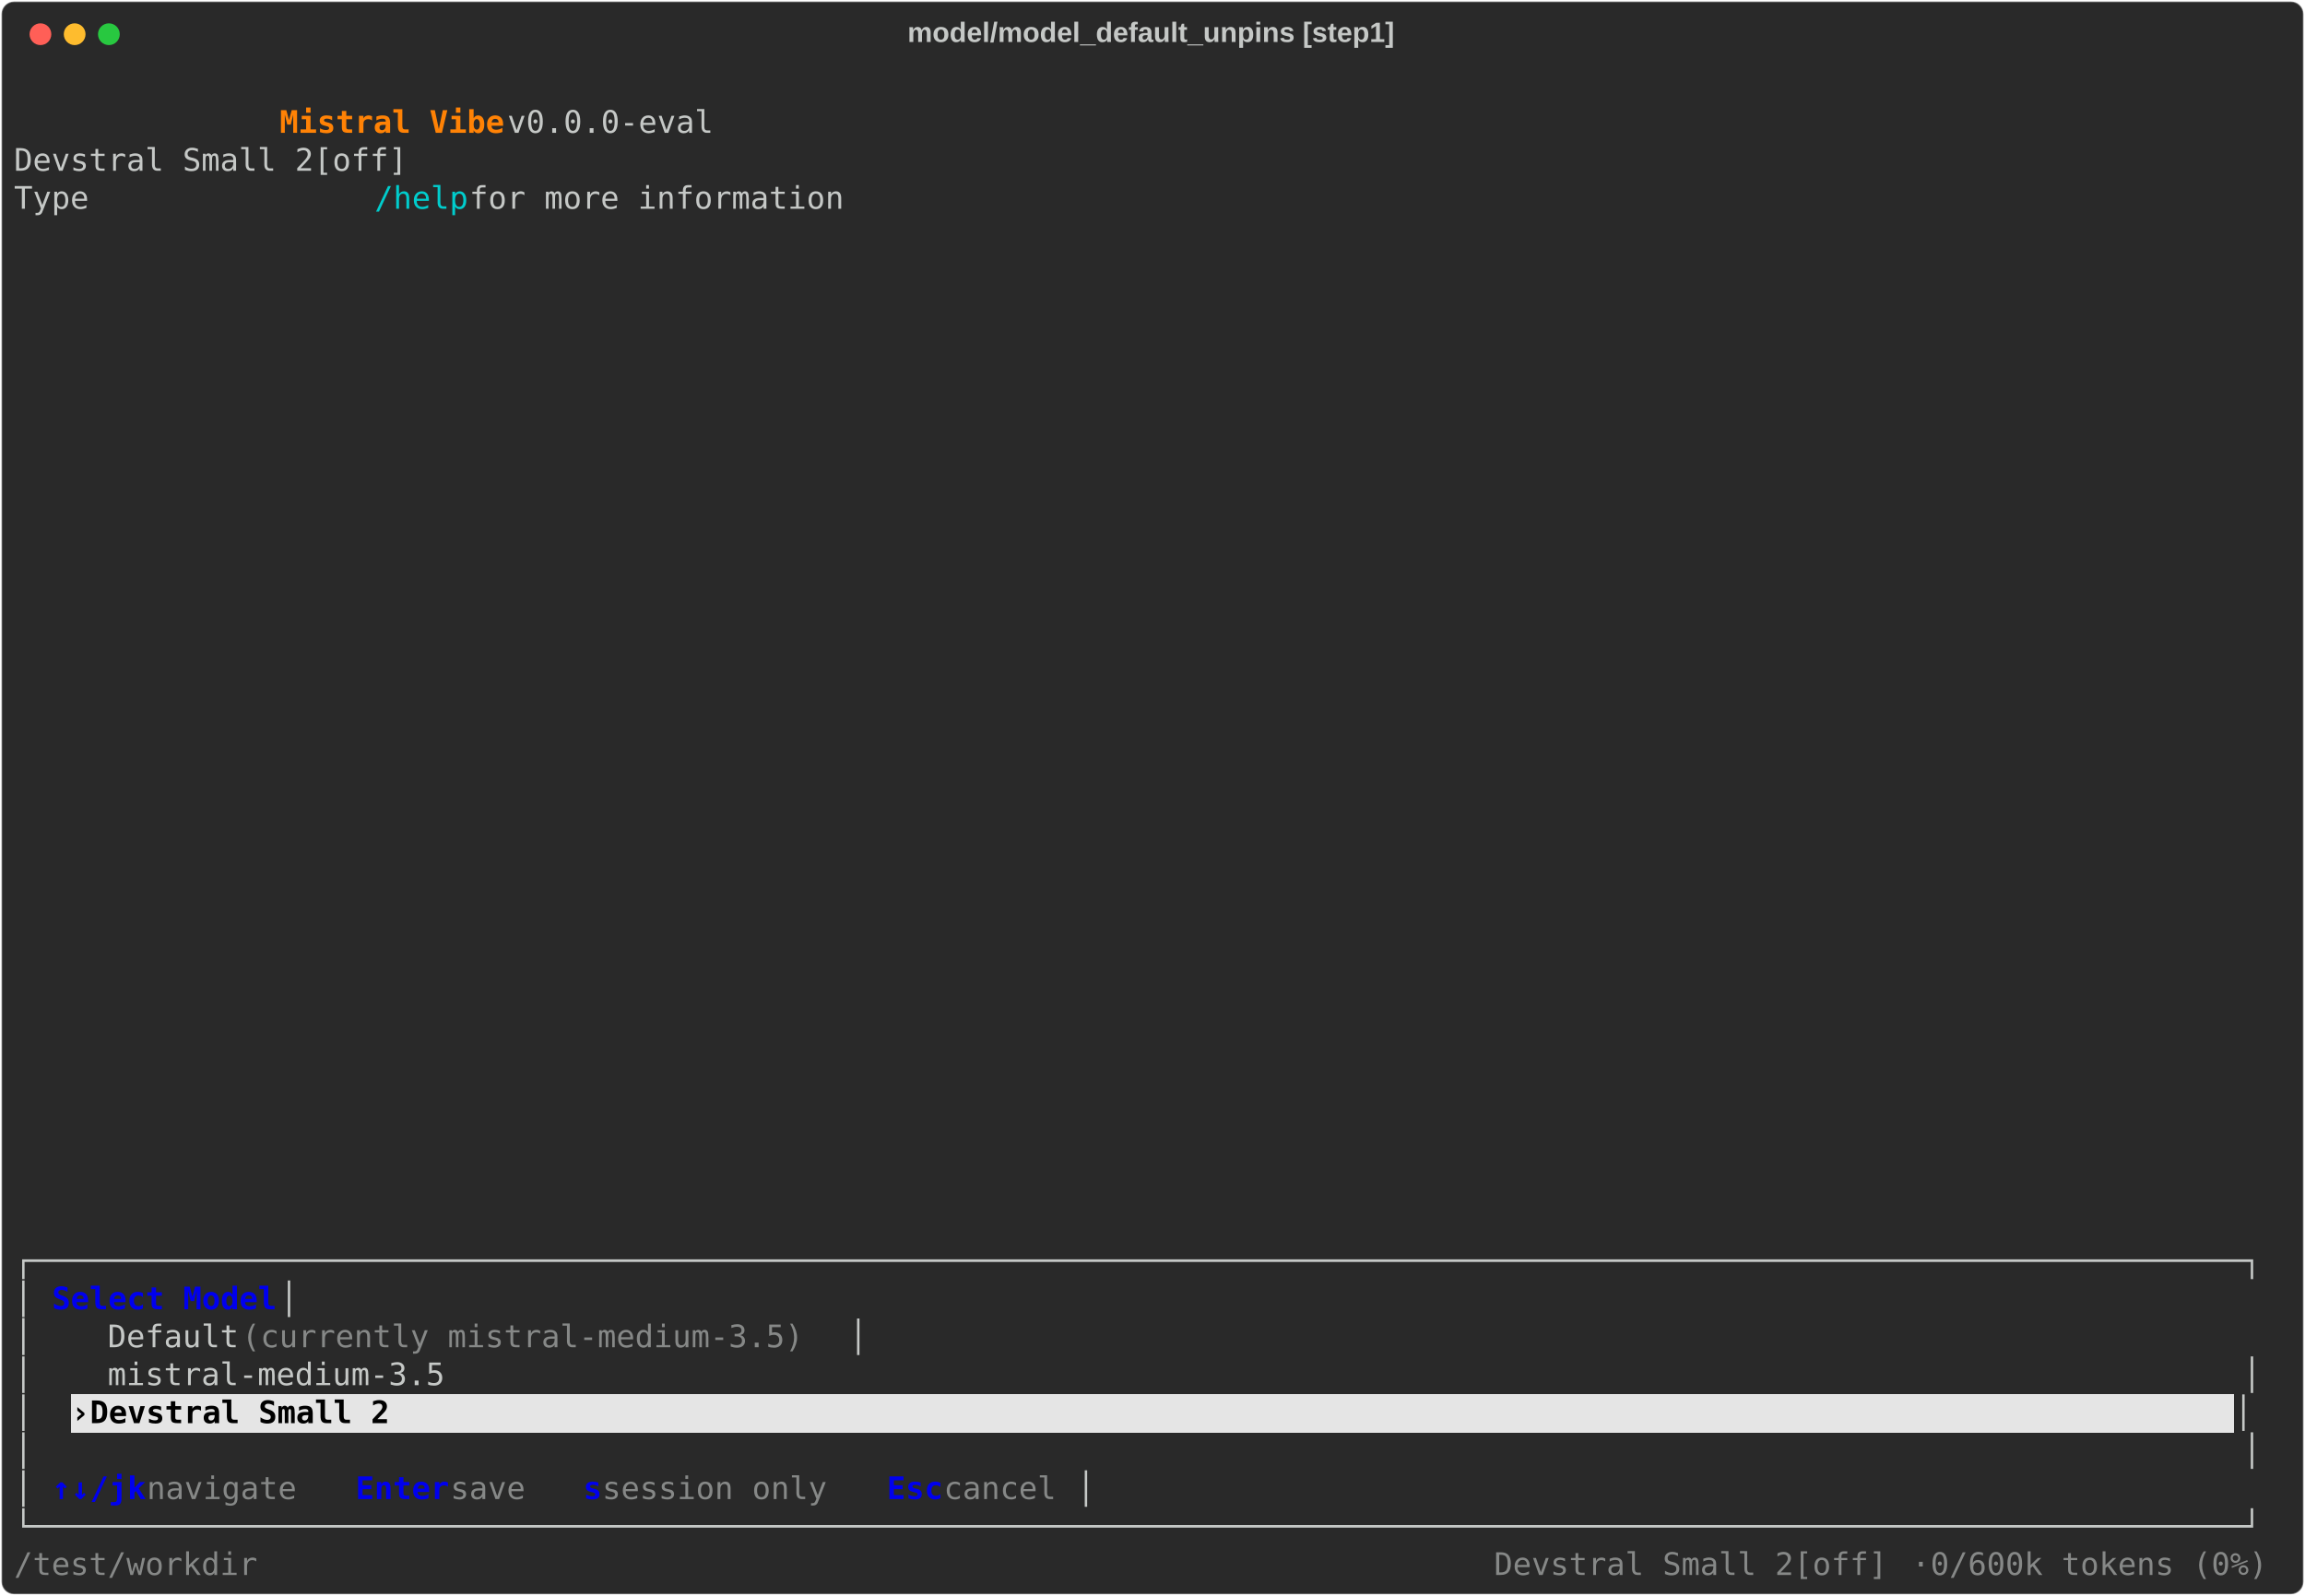
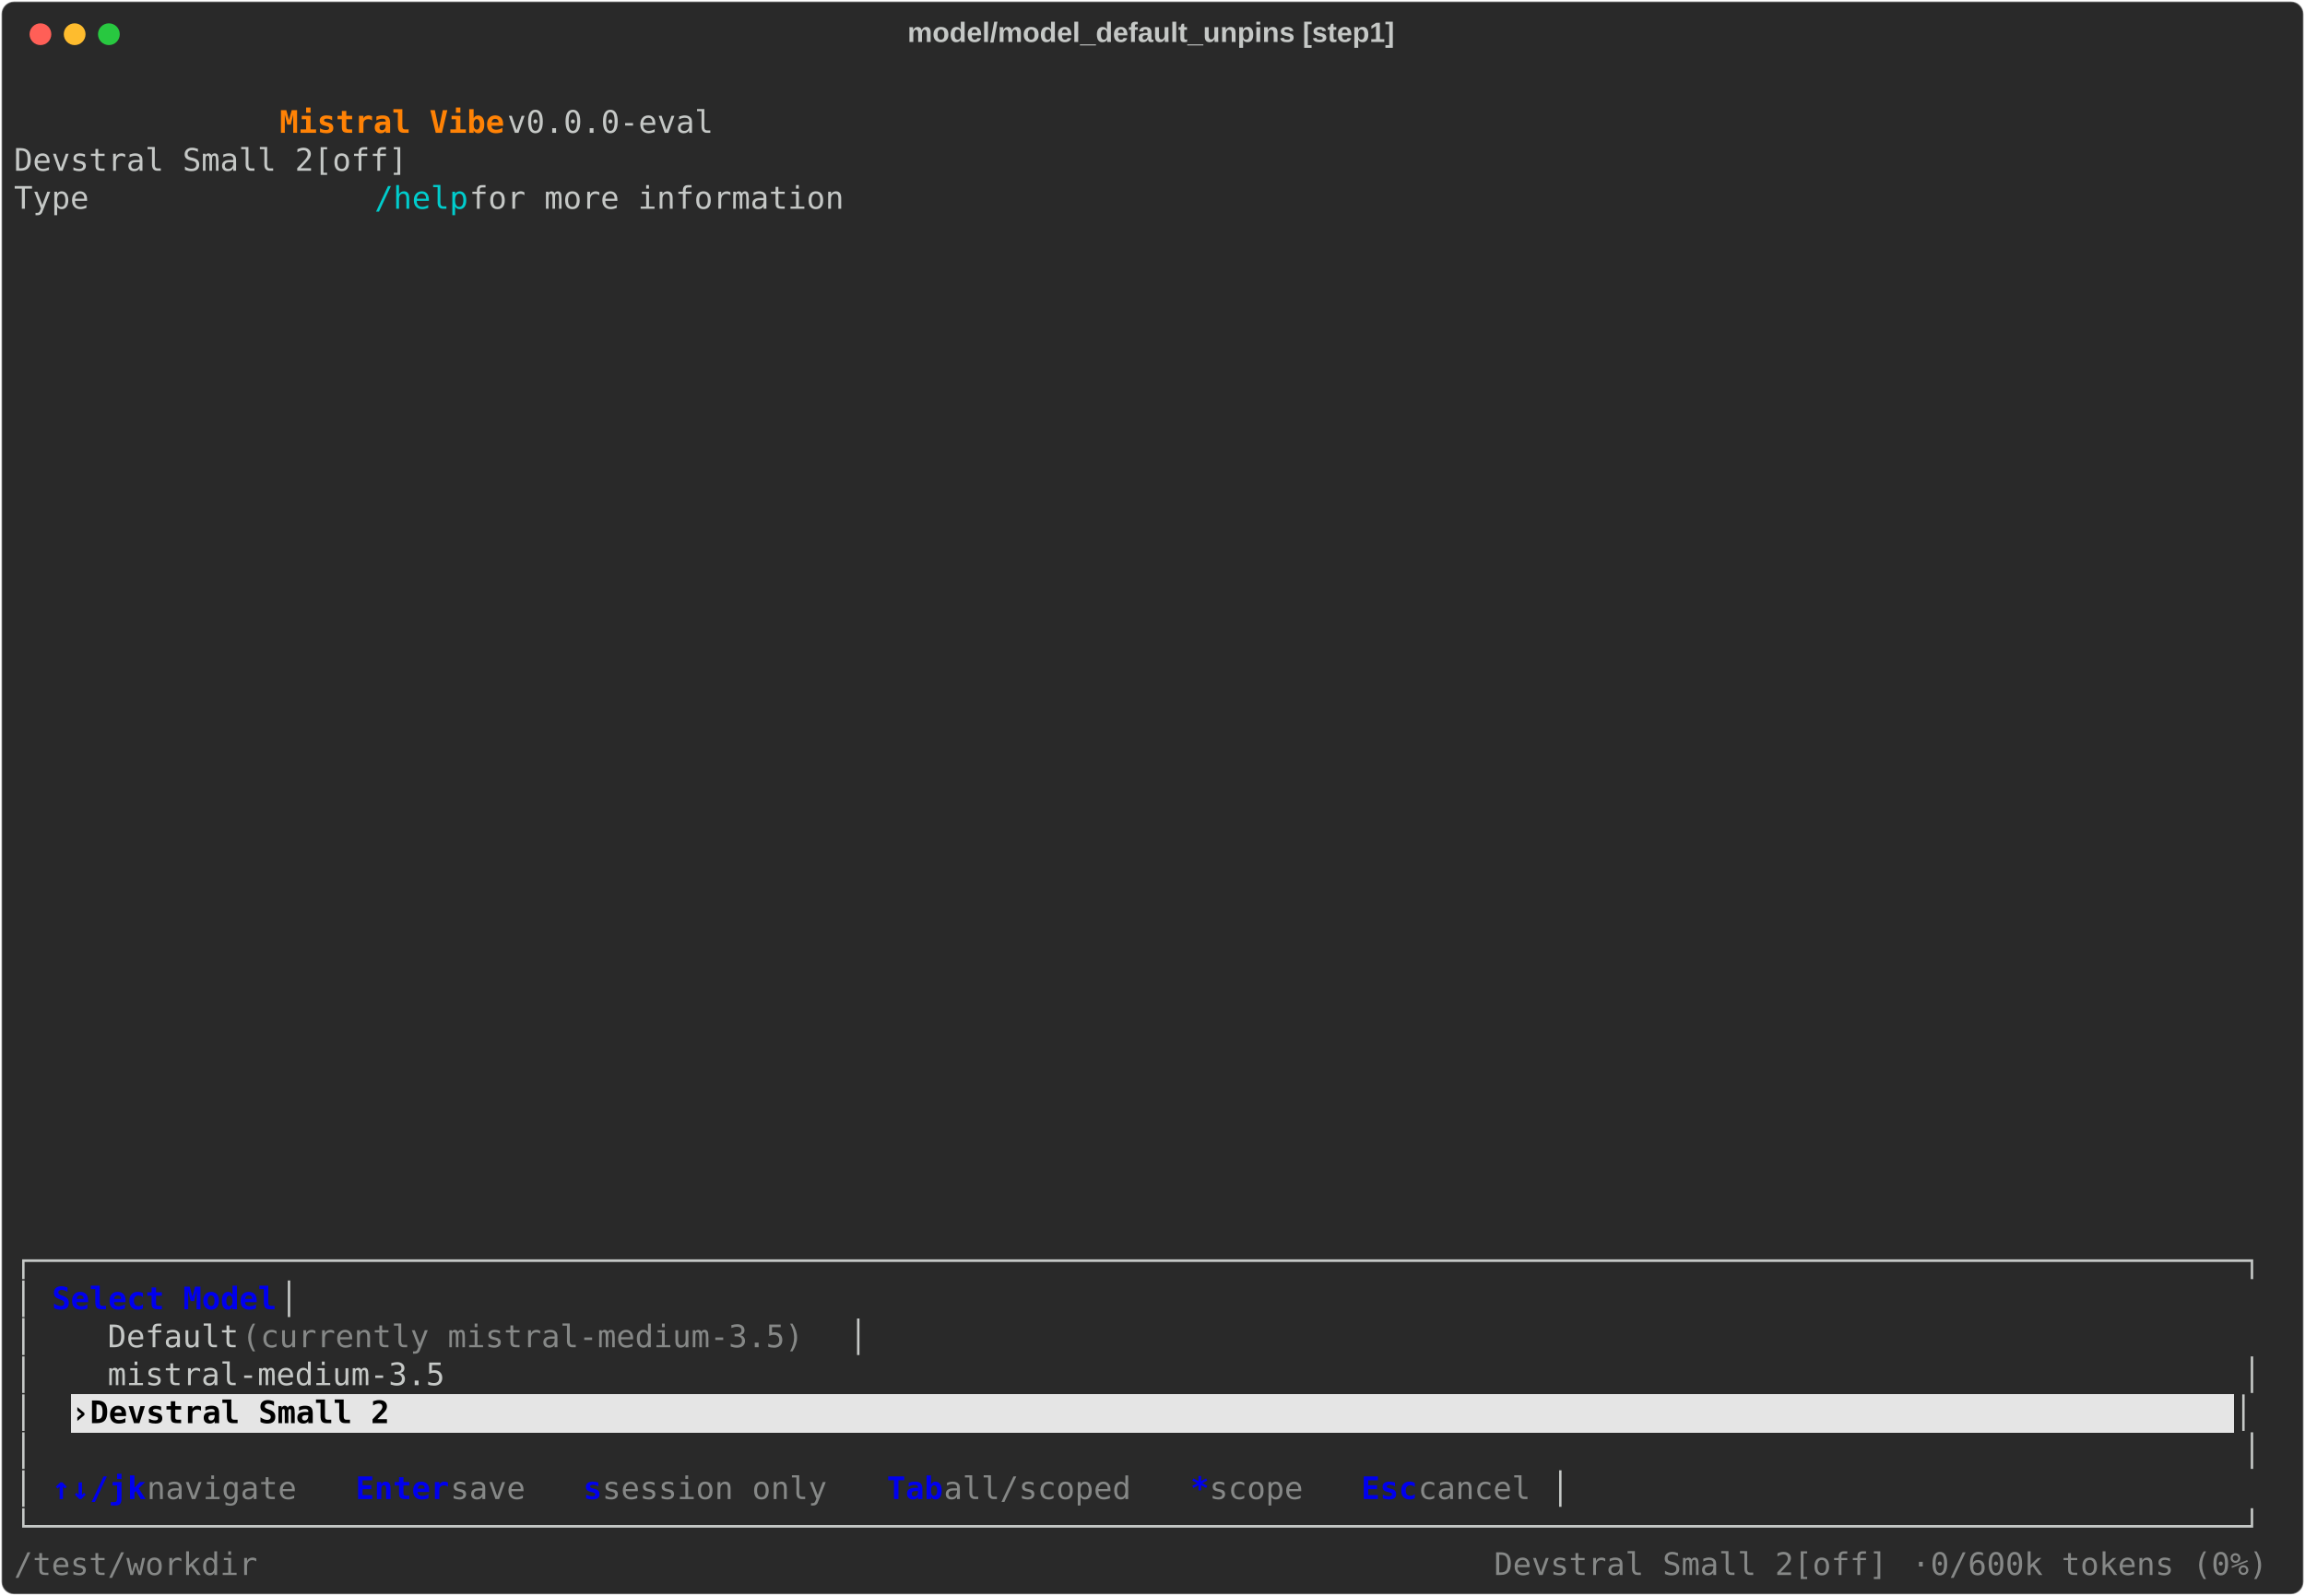
<svg xmlns="http://www.w3.org/2000/svg" class="rich-terminal" viewBox="0 0 1482 1026.0">
  <style>

    @font-face {
        font-family: "Fira Code";
        src: local("FiraCode-Regular"),
                url("https://cdnjs.cloudflare.com/ajax/libs/firacode/6.2.0/woff2/FiraCode-Regular.woff2") format("woff2"),
                url("https://cdnjs.cloudflare.com/ajax/libs/firacode/6.2.0/woff/FiraCode-Regular.woff") format("woff");
        font-style: normal;
        font-weight: 400;
    }
    @font-face {
        font-family: "Fira Code";
        src: local("FiraCode-Bold"),
                url("https://cdnjs.cloudflare.com/ajax/libs/firacode/6.2.0/woff2/FiraCode-Bold.woff2") format("woff2"),
                url("https://cdnjs.cloudflare.com/ajax/libs/firacode/6.2.0/woff/FiraCode-Bold.woff") format("woff");
        font-style: bold;
        font-weight: 700;
    }

    .vibe-matrix {
        font-family: Fira Code, monospace;
        font-size: 20px;
        line-height: 24.4px;
        font-variant-east-asian: full-width;
    }

    .vibe-title {
        font-size: 18px;
        font-weight: bold;
        font-family: arial;
    }

    .vibe-r1 { fill: #c5c8c6 }
.vibe-r2 { fill: #ff8205;font-weight: bold }
.vibe-r3 { fill: #00cdcd }
.vibe-r4 { fill: #0000ee;font-weight: bold }
.vibe-r5 { fill: #868887 }
.vibe-r6 { fill: #000000;font-weight: bold }
    </style>
  <defs>
    <clipPath id="vibe-clip-terminal">
      <rect x="0" y="0" width="1463.0" height="975.0" />
    </clipPath>
    <clipPath id="vibe-line-0">
      <rect x="0" y="1.5" width="1464" height="24.65" />
    </clipPath>
    <clipPath id="vibe-line-1">
      <rect x="0" y="25.9" width="1464" height="24.65" />
    </clipPath>
    <clipPath id="vibe-line-2">
      <rect x="0" y="50.3" width="1464" height="24.65" />
    </clipPath>
    <clipPath id="vibe-line-3">
      <rect x="0" y="74.7" width="1464" height="24.65" />
    </clipPath>
    <clipPath id="vibe-line-4">
      <rect x="0" y="99.1" width="1464" height="24.65" />
    </clipPath>
    <clipPath id="vibe-line-5">
      <rect x="0" y="123.5" width="1464" height="24.65" />
    </clipPath>
    <clipPath id="vibe-line-6">
      <rect x="0" y="147.9" width="1464" height="24.65" />
    </clipPath>
    <clipPath id="vibe-line-7">
      <rect x="0" y="172.3" width="1464" height="24.65" />
    </clipPath>
    <clipPath id="vibe-line-8">
      <rect x="0" y="196.7" width="1464" height="24.65" />
    </clipPath>
    <clipPath id="vibe-line-9">
      <rect x="0" y="221.1" width="1464" height="24.65" />
    </clipPath>
    <clipPath id="vibe-line-10">
      <rect x="0" y="245.5" width="1464" height="24.65" />
    </clipPath>
    <clipPath id="vibe-line-11">
      <rect x="0" y="269.9" width="1464" height="24.65" />
    </clipPath>
    <clipPath id="vibe-line-12">
      <rect x="0" y="294.3" width="1464" height="24.65" />
    </clipPath>
    <clipPath id="vibe-line-13">
      <rect x="0" y="318.7" width="1464" height="24.65" />
    </clipPath>
    <clipPath id="vibe-line-14">
      <rect x="0" y="343.1" width="1464" height="24.65" />
    </clipPath>
    <clipPath id="vibe-line-15">
      <rect x="0" y="367.5" width="1464" height="24.65" />
    </clipPath>
    <clipPath id="vibe-line-16">
      <rect x="0" y="391.9" width="1464" height="24.65" />
    </clipPath>
    <clipPath id="vibe-line-17">
      <rect x="0" y="416.3" width="1464" height="24.65" />
    </clipPath>
    <clipPath id="vibe-line-18">
      <rect x="0" y="440.7" width="1464" height="24.65" />
    </clipPath>
    <clipPath id="vibe-line-19">
      <rect x="0" y="465.1" width="1464" height="24.65" />
    </clipPath>
    <clipPath id="vibe-line-20">
      <rect x="0" y="489.5" width="1464" height="24.65" />
    </clipPath>
    <clipPath id="vibe-line-21">
      <rect x="0" y="513.9" width="1464" height="24.65" />
    </clipPath>
    <clipPath id="vibe-line-22">
      <rect x="0" y="538.3" width="1464" height="24.65" />
    </clipPath>
    <clipPath id="vibe-line-23">
      <rect x="0" y="562.7" width="1464" height="24.65" />
    </clipPath>
    <clipPath id="vibe-line-24">
      <rect x="0" y="587.1" width="1464" height="24.65" />
    </clipPath>
    <clipPath id="vibe-line-25">
      <rect x="0" y="611.5" width="1464" height="24.65" />
    </clipPath>
    <clipPath id="vibe-line-26">
      <rect x="0" y="635.9" width="1464" height="24.65" />
    </clipPath>
    <clipPath id="vibe-line-27">
      <rect x="0" y="660.3" width="1464" height="24.65" />
    </clipPath>
    <clipPath id="vibe-line-28">
      <rect x="0" y="684.7" width="1464" height="24.65" />
    </clipPath>
    <clipPath id="vibe-line-29">
      <rect x="0" y="709.1" width="1464" height="24.65" />
    </clipPath>
    <clipPath id="vibe-line-30">
      <rect x="0" y="733.5" width="1464" height="24.65" />
    </clipPath>
    <clipPath id="vibe-line-31">
      <rect x="0" y="757.9" width="1464" height="24.65" />
    </clipPath>
    <clipPath id="vibe-line-32">
      <rect x="0" y="782.3" width="1464" height="24.65" />
    </clipPath>
    <clipPath id="vibe-line-33">
      <rect x="0" y="806.7" width="1464" height="24.65" />
    </clipPath>
    <clipPath id="vibe-line-34">
      <rect x="0" y="831.1" width="1464" height="24.65" />
    </clipPath>
    <clipPath id="vibe-line-35">
      <rect x="0" y="855.5" width="1464" height="24.65" />
    </clipPath>
    <clipPath id="vibe-line-36">
      <rect x="0" y="879.9" width="1464" height="24.65" />
    </clipPath>
    <clipPath id="vibe-line-37">
      <rect x="0" y="904.3" width="1464" height="24.65" />
    </clipPath>
    <clipPath id="vibe-line-38">
      <rect x="0" y="928.7" width="1464" height="24.65" />
    </clipPath>
  </defs>
  <rect fill="#292929" stroke="rgba(255,255,255,0.35)" stroke-width="1" x="1" y="1" width="1480" height="1024" rx="8" />
  <text class="vibe-title" fill="#c5c8c6" text-anchor="middle" x="740" y="27">model/model_default_unpins [step1]</text>
  <g transform="translate(26,22)">
    <circle cx="0" cy="0" r="7" fill="#ff5f57" />
    <circle cx="22" cy="0" r="7" fill="#febc2e" />
    <circle cx="44" cy="0" r="7" fill="#28c840" />
  </g>
  <g transform="translate(9, 41)" clip-path="url(#vibe-clip-terminal)">
    <rect fill="#e5e5e5" x="36.6" y="855.5" width="12.2" height="24.65" shape-rendering="crispEdges" />
    <rect fill="#e5e5e5" x="48.8" y="855.5" width="1378.6" height="24.65" shape-rendering="crispEdges" />
    <g class="vibe-matrix">
      <text class="vibe-r1" x="1464" y="20" textLength="12.2" clip-path="url(#vibe-line-0)">
</text>
      <text class="vibe-r2" x="170.8 183 195.2 207.4 219.6 231.8 244 256.2 268.4 280.6 292.8 305" y="44.4" clip-path="url(#vibe-line-1)" style="font-variant-ligatures:none;font-kerning:none">Mistral Vibe</text>
      <text class="vibe-r1" x="317.2 329.4 341.6 353.8 366 378.2 390.4 402.6 414.8 427 439.2 451.4 463.6 475.8 488 500.2 512.4 524.6 536.8 549 561.2 573.4 585.6 597.8 610 622.2 634.4 646.6 658.8 671 683.2 695.4 707.6 719.8 732 744.2 756.4 768.6 780.8 793 805.2 817.4 829.6 841.8 854 866.2 878.4 890.6 902.8 915 927.2 939.4 951.6 963.8 976 988.2 1000.4 1012.6 1024.8 1037 1049.2 1061.4 1073.6 1085.8 1098 1110.2 1122.4 1134.6 1146.8 1159 1171.2 1183.4 1195.6 1207.8 1220 1232.2 1244.4 1256.6 1268.8 1281 1293.2 1305.4 1317.6 1329.8 1342 1354.2 1366.4 1378.6 1390.8 1403 1415.2 1427.4 1439.6 1451.8" y="44.4" clip-path="url(#vibe-line-1)" style="font-variant-ligatures:none;font-kerning:none"> v0.0.0-eval                                                                                  </text>
      <text class="vibe-r1" x="1464" y="44.4" textLength="12.2" clip-path="url(#vibe-line-1)">
</text>
      <text class="vibe-r1" x="0 12.2 24.4 36.6 48.8 61 73.2 85.4 97.6 109.8 122 134.2 146.4 158.6 170.8 183 195.2 207.4 219.6 231.8 244 256.2 268.4 280.6 292.8 305 317.2 329.4 341.6 353.8 366 378.2 390.4 402.6 414.8 427 439.2 451.4 463.6 475.8 488 500.2 512.4 524.6 536.8 549 561.2 573.4 585.6 597.8 610 622.2 634.4 646.6 658.8 671 683.2 695.4 707.6 719.8 732 744.2 756.4 768.6 780.8 793 805.2 817.4 829.6 841.8 854 866.2 878.4 890.6 902.8 915 927.2 939.4 951.6 963.8 976 988.2 1000.4 1012.6 1024.8 1037 1049.2 1061.4 1073.6 1085.8 1098 1110.2 1122.4 1134.6 1146.8 1159 1171.2 1183.4 1195.6 1207.8 1220 1232.2 1244.4 1256.6 1268.8 1281 1293.2 1305.4 1317.6 1329.8 1342 1354.2 1366.4 1378.6 1390.8 1403 1415.2 1427.4 1439.6 1451.8" y="68.8" clip-path="url(#vibe-line-2)" style="font-variant-ligatures:none;font-kerning:none">              Devstral Small 2[off]                                                                                     </text>
      <text class="vibe-r1" x="1464" y="68.8" textLength="12.2" clip-path="url(#vibe-line-2)">
</text>
      <text class="vibe-r1" x="0 12.2 24.4 36.6 48.8 61 73.2 85.4 97.6 109.8 122 134.2 146.4 158.6 170.8 183 195.2 207.4 219.6" y="93.2" clip-path="url(#vibe-line-3)" style="font-variant-ligatures:none;font-kerning:none">              Type </text>
      <text class="vibe-r3" x="231.8 244 256.2 268.4 280.6" y="93.2" clip-path="url(#vibe-line-3)" style="font-variant-ligatures:none;font-kerning:none">/help</text>
      <text class="vibe-r1" x="292.8 305 317.2 329.4 341.6 353.8 366 378.2 390.4 402.6 414.8 427 439.2 451.4 463.6 475.8 488 500.2 512.4 524.6 536.8 549 561.2 573.4 585.6 597.8 610 622.2 634.4 646.6 658.8 671 683.2 695.4 707.6 719.8 732 744.2 756.4 768.6 780.8 793 805.2 817.4 829.6 841.8 854 866.2 878.4 890.6 902.8 915 927.2 939.4 951.6 963.8 976 988.2 1000.4 1012.6 1024.8 1037 1049.2 1061.4 1073.6 1085.8 1098 1110.2 1122.4 1134.6 1146.8 1159 1171.2 1183.4 1195.6 1207.8 1220 1232.2 1244.4 1256.6 1268.8 1281 1293.2 1305.4 1317.6 1329.8 1342 1354.2 1366.4 1378.6 1390.8 1403 1415.2 1427.4 1439.6 1451.8" y="93.2" clip-path="url(#vibe-line-3)" style="font-variant-ligatures:none;font-kerning:none"> for more information                                                                           </text>
      <text class="vibe-r1" x="1464" y="93.2" textLength="12.2" clip-path="url(#vibe-line-3)">
</text>
      <text class="vibe-r1" x="1464" y="117.6" textLength="12.2" clip-path="url(#vibe-line-4)">
</text>
      <text class="vibe-r1" x="1464" y="142" textLength="12.2" clip-path="url(#vibe-line-5)">
</text>
      <text class="vibe-r1" x="1464" y="166.4" textLength="12.2" clip-path="url(#vibe-line-6)">
</text>
      <text class="vibe-r1" x="1464" y="190.8" textLength="12.2" clip-path="url(#vibe-line-7)">
</text>
      <text class="vibe-r1" x="1464" y="215.2" textLength="12.2" clip-path="url(#vibe-line-8)">
</text>
      <text class="vibe-r1" x="1464" y="239.6" textLength="12.2" clip-path="url(#vibe-line-9)">
</text>
      <text class="vibe-r1" x="1464" y="264" textLength="12.2" clip-path="url(#vibe-line-10)">
</text>
      <text class="vibe-r1" x="1464" y="288.4" textLength="12.2" clip-path="url(#vibe-line-11)">
</text>
      <text class="vibe-r1" x="1464" y="312.8" textLength="12.2" clip-path="url(#vibe-line-12)">
</text>
      <text class="vibe-r1" x="1464" y="337.2" textLength="12.2" clip-path="url(#vibe-line-13)">
</text>
      <text class="vibe-r1" x="1464" y="361.6" textLength="12.2" clip-path="url(#vibe-line-14)">
</text>
      <text class="vibe-r1" x="1464" y="386" textLength="12.2" clip-path="url(#vibe-line-15)">
</text>
      <text class="vibe-r1" x="1464" y="410.4" textLength="12.2" clip-path="url(#vibe-line-16)">
</text>
      <text class="vibe-r1" x="1464" y="434.8" textLength="12.2" clip-path="url(#vibe-line-17)">
</text>
      <text class="vibe-r1" x="1464" y="459.2" textLength="12.2" clip-path="url(#vibe-line-18)">
</text>
      <text class="vibe-r1" x="1464" y="483.6" textLength="12.2" clip-path="url(#vibe-line-19)">
</text>
      <text class="vibe-r1" x="1464" y="508" textLength="12.2" clip-path="url(#vibe-line-20)">
</text>
      <text class="vibe-r1" x="1464" y="532.4" textLength="12.2" clip-path="url(#vibe-line-21)">
</text>
      <text class="vibe-r1" x="1464" y="556.8" textLength="12.2" clip-path="url(#vibe-line-22)">
</text>
      <text class="vibe-r1" x="1464" y="581.2" textLength="12.2" clip-path="url(#vibe-line-23)">
</text>
      <text class="vibe-r1" x="1464" y="605.6" textLength="12.2" clip-path="url(#vibe-line-24)">
</text>
      <text class="vibe-r1" x="1464" y="630" textLength="12.2" clip-path="url(#vibe-line-25)">
</text>
      <text class="vibe-r1" x="1464" y="654.4" textLength="12.2" clip-path="url(#vibe-line-26)">
</text>
      <text class="vibe-r1" x="1464" y="678.8" textLength="12.2" clip-path="url(#vibe-line-27)">
</text>
      <text class="vibe-r1" x="1464" y="703.2" textLength="12.2" clip-path="url(#vibe-line-28)">
</text>
      <text class="vibe-r1" x="1464" y="727.6" textLength="12.2" clip-path="url(#vibe-line-29)">
</text>
      <text class="vibe-r1" x="1464" y="752" textLength="12.2" clip-path="url(#vibe-line-30)">
</text>
      <text class="vibe-r1" x="0 12.2 24.4 36.6 48.8 61 73.2 85.4 97.6 109.8 122 134.2 146.4 158.6 170.8 183 195.2 207.4 219.6 231.8 244 256.2 268.4 280.6 292.8 305 317.2 329.4 341.6 353.8 366 378.2 390.4 402.6 414.8 427 439.2 451.4 463.6 475.8 488 500.2 512.4 524.6 536.8 549 561.2 573.4 585.6 597.8 610 622.2 634.4 646.6 658.8 671 683.2 695.4 707.6 719.8 732 744.2 756.4 768.6 780.8 793 805.2 817.4 829.6 841.8 854 866.2 878.4 890.6 902.8 915 927.2 939.4 951.6 963.8 976 988.2 1000.4 1012.6 1024.8 1037 1049.2 1061.4 1073.6 1085.8 1098 1110.2 1122.4 1134.6 1146.8 1159 1171.2 1183.4 1195.6 1207.8 1220 1232.2 1244.4 1256.6 1268.8 1281 1293.2 1305.4 1317.6 1329.8 1342 1354.2 1366.4 1378.6 1390.8 1403 1415.2 1427.4 1439.6 1451.8" y="776.4" clip-path="url(#vibe-line-31)" style="font-variant-ligatures:none;font-kerning:none">┌──────────────────────────────────────────────────────────────────────────────────────────────────────────────────────┐</text>
      <text class="vibe-r1" x="1464" y="776.4" textLength="12.2" clip-path="url(#vibe-line-31)">
</text>
      <text class="vibe-r1" x="0 12.2" y="800.8" clip-path="url(#vibe-line-32)" style="font-variant-ligatures:none;font-kerning:none">│ </text>
      <text class="vibe-r4" x="24.4 36.6 48.8 61 73.2 85.4 97.6 109.8 122 134.2 146.4 158.6" y="800.8" clip-path="url(#vibe-line-32)" style="font-variant-ligatures:none;font-kerning:none">Select Model</text>
      <text class="vibe-r1" x="170.8 183 195.2 207.4 219.6 231.8 244 256.2 268.4 280.6 292.8 305 317.2 329.4 341.6 353.8 366 378.2 390.4 402.6 414.8 427 439.2 451.4 463.6 475.8 488 500.2 512.4 524.6 536.8 549 561.2 573.4 585.6 597.8 610 622.2 634.4 646.6 658.8 671 683.2 695.4 707.6 719.8 732 744.2 756.4 768.6 780.8 793 805.2 817.4 829.6 841.8 854 866.2 878.4 890.6 902.8 915 927.2 939.4 951.6 963.8 976 988.2 1000.4 1012.6 1024.8 1037 1049.2 1061.4 1073.6 1085.8 1098 1110.2 1122.4 1134.6 1146.8 1159 1171.2 1183.4 1195.6 1207.8 1220 1232.2 1244.4 1256.6 1268.8 1281 1293.2 1305.4 1317.6 1329.8 1342 1354.2 1366.4 1378.6 1390.8 1403 1415.2 1427.4 1439.6 1451.8" y="800.8" clip-path="url(#vibe-line-32)" style="font-variant-ligatures:none;font-kerning:none">                                                                                                         │</text>
      <text class="vibe-r1" x="1464" y="800.8" textLength="12.2" clip-path="url(#vibe-line-32)">
</text>
      <text class="vibe-r1" x="0 12.2 24.4 36.6 48.8 61 73.2 85.4 97.6 109.8 122 134.2" y="825.2" clip-path="url(#vibe-line-33)" style="font-variant-ligatures:none;font-kerning:none">│    Default</text>
      <text class="vibe-r5" x="146.4 158.6 170.8 183 195.2 207.4 219.6 231.8 244 256.2 268.4 280.6 292.8 305 317.2 329.4 341.6 353.8 366 378.2 390.4 402.6 414.8 427 439.2 451.4 463.6 475.8 488 500.2 512.4 524.6" y="825.2" clip-path="url(#vibe-line-33)" style="font-variant-ligatures:none;font-kerning:none">  (currently mistral-medium-3.5)</text>
      <text class="vibe-r1" x="536.8 549 561.2 573.4 585.6 597.8 610 622.2 634.4 646.6 658.8 671 683.2 695.4 707.6 719.8 732 744.2 756.4 768.6 780.8 793 805.2 817.4 829.6 841.8 854 866.2 878.4 890.6 902.8 915 927.2 939.4 951.6 963.8 976 988.2 1000.4 1012.6 1024.8 1037 1049.2 1061.4 1073.6 1085.8 1098 1110.2 1122.4 1134.6 1146.8 1159 1171.2 1183.4 1195.6 1207.8 1220 1232.2 1244.4 1256.6 1268.8 1281 1293.2 1305.4 1317.6 1329.8 1342 1354.2 1366.4 1378.6 1390.8 1403 1415.2 1427.4 1439.6 1451.8" y="825.2" clip-path="url(#vibe-line-33)" style="font-variant-ligatures:none;font-kerning:none">                                                                           │</text>
      <text class="vibe-r1" x="1464" y="825.2" textLength="12.2" clip-path="url(#vibe-line-33)">
</text>
      <text class="vibe-r1" x="0 12.2 24.4 36.6 48.8 61 73.2 85.4 97.6 109.8 122 134.2 146.4 158.6 170.8 183 195.2 207.4 219.6 231.8 244 256.2 268.4 280.6 292.8 305 317.2 329.4 341.6 353.8 366 378.2 390.4 402.6 414.8 427 439.2 451.4 463.6 475.8 488 500.2 512.4 524.6 536.8 549 561.2 573.4 585.6 597.8 610 622.2 634.4 646.6 658.8 671 683.2 695.4 707.6 719.8 732 744.2 756.4 768.6 780.8 793 805.2 817.4 829.6 841.8 854 866.2 878.4 890.6 902.8 915 927.2 939.4 951.6 963.8 976 988.2 1000.4 1012.6 1024.8 1037 1049.2 1061.4 1073.6 1085.8 1098 1110.2 1122.4 1134.6 1146.8 1159 1171.2 1183.4 1195.6 1207.8 1220 1232.2 1244.4 1256.6 1268.8 1281 1293.2 1305.4 1317.6 1329.8 1342 1354.2 1366.4 1378.6 1390.8 1403 1415.2 1427.4 1439.6 1451.8" y="849.6" clip-path="url(#vibe-line-34)" style="font-variant-ligatures:none;font-kerning:none">│    mistral-medium-3.5                                                                                                │</text>
      <text class="vibe-r1" x="1464" y="849.6" textLength="12.2" clip-path="url(#vibe-line-34)">
</text>
      <text class="vibe-r1" x="0 12.2 24.4" y="874" clip-path="url(#vibe-line-35)" style="font-variant-ligatures:none;font-kerning:none">│  </text>
      <text class="vibe-r6" x="36.6" y="874" textLength="12.2" clip-path="url(#vibe-line-35)">›</text>
      <text class="vibe-r6" x="48.8 61 73.2 85.4 97.6 109.8 122 134.2 146.4 158.6 170.8 183 195.2 207.4 219.6 231.8 244 256.2 268.4 280.6 292.8 305 317.2 329.4 341.6 353.8 366 378.2 390.4 402.6 414.8 427 439.2 451.4 463.6 475.8 488 500.2 512.4 524.6 536.8 549 561.2 573.4 585.6 597.8 610 622.2 634.4 646.6 658.8 671 683.2 695.4 707.6 719.8 732 744.2 756.4 768.6 780.8 793 805.2 817.4 829.6 841.8 854 866.2 878.4 890.6 902.8 915 927.2 939.4 951.6 963.8 976 988.2 1000.4 1012.6 1024.8 1037 1049.2 1061.4 1073.6 1085.8 1098 1110.2 1122.4 1134.6 1146.8 1159 1171.2 1183.4 1195.6 1207.8 1220 1232.2 1244.4 1256.6 1268.8 1281 1293.2 1305.4 1317.6 1329.8 1342 1354.2 1366.4 1378.6 1390.8 1403 1415.2" y="874" clip-path="url(#vibe-line-35)" style="font-variant-ligatures:none;font-kerning:none"> Devstral Small 2                                                                                                </text>
      <text class="vibe-r1" x="1427.4 1439.6 1451.8" y="874" clip-path="url(#vibe-line-35)" style="font-variant-ligatures:none;font-kerning:none">  │</text>
      <text class="vibe-r1" x="1464" y="874" textLength="12.2" clip-path="url(#vibe-line-35)">
</text>
      <text class="vibe-r1" x="0 12.2 24.4 36.6 48.8 61 73.2 85.4 97.6 109.8 122 134.2 146.4 158.6 170.8 183 195.2 207.4 219.6 231.8 244 256.2 268.4 280.6 292.8 305 317.2 329.4 341.6 353.8 366 378.2 390.4 402.6 414.8 427 439.2 451.4 463.6 475.8 488 500.2 512.4 524.6 536.8 549 561.2 573.4 585.6 597.8 610 622.2 634.4 646.6 658.8 671 683.2 695.4 707.6 719.8 732 744.2 756.4 768.6 780.8 793 805.2 817.4 829.6 841.8 854 866.2 878.4 890.6 902.8 915 927.2 939.4 951.6 963.8 976 988.2 1000.4 1012.6 1024.8 1037 1049.2 1061.4 1073.6 1085.8 1098 1110.2 1122.4 1134.6 1146.8 1159 1171.2 1183.4 1195.6 1207.8 1220 1232.2 1244.4 1256.6 1268.8 1281 1293.2 1305.4 1317.6 1329.8 1342 1354.2 1366.4 1378.6 1390.8 1403 1415.2 1427.4 1439.6 1451.8" y="898.4" clip-path="url(#vibe-line-36)" style="font-variant-ligatures:none;font-kerning:none">│                                                                                                                      │</text>
      <text class="vibe-r1" x="1464" y="898.4" textLength="12.2" clip-path="url(#vibe-line-36)">
</text>
      <text class="vibe-r1" x="0 12.2" y="922.8" clip-path="url(#vibe-line-37)" style="font-variant-ligatures:none;font-kerning:none">│ </text>
      <text class="vibe-r4" x="24.4" y="922.8" textLength="12.2" clip-path="url(#vibe-line-37)">↑</text>
      <text class="vibe-r4" x="36.6" y="922.8" textLength="12.2" clip-path="url(#vibe-line-37)">↓</text>
      <text class="vibe-r4" x="48.8 61 73.2" y="922.8" clip-path="url(#vibe-line-37)" style="font-variant-ligatures:none;font-kerning:none">/jk</text>
      <text class="vibe-r5" x="85.4 97.6 109.8 122 134.2 146.4 158.6 170.8 183 195.2 207.4" y="922.8" clip-path="url(#vibe-line-37)" style="font-variant-ligatures:none;font-kerning:none"> navigate  </text>
      <text class="vibe-r4" x="219.6 231.8 244 256.2 268.4" y="922.8" clip-path="url(#vibe-line-37)" style="font-variant-ligatures:none;font-kerning:none">Enter</text>
      <text class="vibe-r5" x="280.6 292.8 305 317.2 329.4 341.6 353.8" y="922.8" clip-path="url(#vibe-line-37)" style="font-variant-ligatures:none;font-kerning:none"> save  </text>
      <text class="vibe-r4" x="366" y="922.8" textLength="12.2" clip-path="url(#vibe-line-37)">s</text>
      <text class="vibe-r5" x="378.2 390.4 402.6 414.8 427 439.2 451.4 463.6 475.8 488 500.2 512.4 524.6 536.8 549" y="922.8" clip-path="url(#vibe-line-37)" style="font-variant-ligatures:none;font-kerning:none"> session only  </text>
-       <text class="vibe-r4" x="561.2 573.4 585.6" y="922.8" clip-path="url(#vibe-line-37)" style="font-variant-ligatures:none;font-kerning:none">Esc</text>
-       <text class="vibe-r5" x="597.8 610 622.2 634.4 646.6 658.8 671" y="922.8" clip-path="url(#vibe-line-37)" style="font-variant-ligatures:none;font-kerning:none"> cancel</text>
-       <text class="vibe-r1" x="683.2 695.4 707.6 719.8 732 744.2 756.4 768.6 780.8 793 805.2 817.4 829.6 841.8 854 866.2 878.4 890.6 902.8 915 927.2 939.4 951.6 963.8 976 988.2 1000.4 1012.6 1024.8 1037 1049.2 1061.4 1073.6 1085.8 1098 1110.2 1122.4 1134.6 1146.8 1159 1171.2 1183.4 1195.6 1207.8 1220 1232.2 1244.4 1256.6 1268.8 1281 1293.2 1305.4 1317.6 1329.8 1342 1354.2 1366.4 1378.6 1390.8 1403 1415.2 1427.4 1439.6 1451.8" y="922.8" clip-path="url(#vibe-line-37)" style="font-variant-ligatures:none;font-kerning:none">                                                               │</text>
+       <text class="vibe-r4" x="561.2 573.4 585.6" y="922.8" clip-path="url(#vibe-line-37)" style="font-variant-ligatures:none;font-kerning:none">Tab</text>
+       <text class="vibe-r5" x="597.8 610 622.2 634.4 646.6 658.8 671 683.2 695.4 707.6 719.8 732 744.2" y="922.8" clip-path="url(#vibe-line-37)" style="font-variant-ligatures:none;font-kerning:none"> all/scoped  </text>
+       <text class="vibe-r4" x="756.4" y="922.8" textLength="12.2" clip-path="url(#vibe-line-37)">*</text>
+       <text class="vibe-r5" x="768.6 780.8 793 805.2 817.4 829.6 841.8 854" y="922.8" clip-path="url(#vibe-line-37)" style="font-variant-ligatures:none;font-kerning:none"> scope  </text>
+       <text class="vibe-r4" x="866.2 878.4 890.6" y="922.8" clip-path="url(#vibe-line-37)" style="font-variant-ligatures:none;font-kerning:none">Esc</text>
+       <text class="vibe-r5" x="902.8 915 927.2 939.4 951.6 963.8 976" y="922.8" clip-path="url(#vibe-line-37)" style="font-variant-ligatures:none;font-kerning:none"> cancel</text>
+       <text class="vibe-r1" x="988.2 1000.4 1012.6 1024.8 1037 1049.2 1061.4 1073.6 1085.8 1098 1110.2 1122.4 1134.6 1146.8 1159 1171.2 1183.4 1195.6 1207.8 1220 1232.2 1244.4 1256.6 1268.8 1281 1293.2 1305.4 1317.6 1329.8 1342 1354.2 1366.4 1378.6 1390.8 1403 1415.2 1427.4 1439.6 1451.8" y="922.8" clip-path="url(#vibe-line-37)" style="font-variant-ligatures:none;font-kerning:none">                                      │</text>
      <text class="vibe-r1" x="1464" y="922.8" textLength="12.2" clip-path="url(#vibe-line-37)">
</text>
      <text class="vibe-r1" x="0 12.2 24.4 36.6 48.8 61 73.2 85.4 97.6 109.8 122 134.2 146.4 158.6 170.8 183 195.2 207.4 219.6 231.8 244 256.2 268.4 280.6 292.8 305 317.2 329.4 341.6 353.8 366 378.2 390.4 402.6 414.8 427 439.2 451.4 463.6 475.8 488 500.2 512.4 524.6 536.8 549 561.2 573.4 585.6 597.8 610 622.2 634.4 646.6 658.8 671 683.2 695.4 707.6 719.8 732 744.2 756.4 768.6 780.8 793 805.2 817.4 829.6 841.8 854 866.2 878.4 890.6 902.8 915 927.2 939.4 951.6 963.8 976 988.2 1000.4 1012.6 1024.8 1037 1049.2 1061.4 1073.6 1085.8 1098 1110.2 1122.4 1134.6 1146.8 1159 1171.2 1183.4 1195.6 1207.8 1220 1232.2 1244.4 1256.6 1268.8 1281 1293.2 1305.4 1317.6 1329.8 1342 1354.2 1366.4 1378.6 1390.8 1403 1415.2 1427.4 1439.6 1451.8" y="947.2" clip-path="url(#vibe-line-38)" style="font-variant-ligatures:none;font-kerning:none">└──────────────────────────────────────────────────────────────────────────────────────────────────────────────────────┘</text>
      <text class="vibe-r1" x="1464" y="947.2" textLength="12.2" clip-path="url(#vibe-line-38)">
</text>
      <text class="vibe-r5" x="0 12.2 24.4 36.6 48.8 61 73.2 85.4 97.6 109.8 122 134.2 146.4" y="971.6" clip-path="url(#vibe-line-39)" style="font-variant-ligatures:none;font-kerning:none">/test/workdir</text>
      <text class="vibe-r5" x="951.6 963.8 976 988.2 1000.4 1012.6 1024.8 1037 1049.2 1061.4 1073.6 1085.8 1098 1110.2 1122.4 1134.6 1146.8 1159 1171.2 1183.4 1195.6 1207.8" y="971.6" clip-path="url(#vibe-line-39)" style="font-variant-ligatures:none;font-kerning:none">Devstral Small 2[off] </text>
      <text class="vibe-r5" x="1220" y="971.6" textLength="12.2" clip-path="url(#vibe-line-39)">·</text>
      <text class="vibe-r5" x="1232.2 1244.4 1256.6 1268.8 1281 1293.2 1305.4 1317.6 1329.8 1342 1354.2 1366.4 1378.6 1390.8 1403 1415.2 1427.4 1439.6 1451.8" y="971.6" clip-path="url(#vibe-line-39)" style="font-variant-ligatures:none;font-kerning:none"> 0/600k tokens (0%)</text>
      <text class="vibe-r1" x="1464" y="971.6" textLength="12.2" clip-path="url(#vibe-line-39)">
</text>
    </g>
  </g>
</svg>
